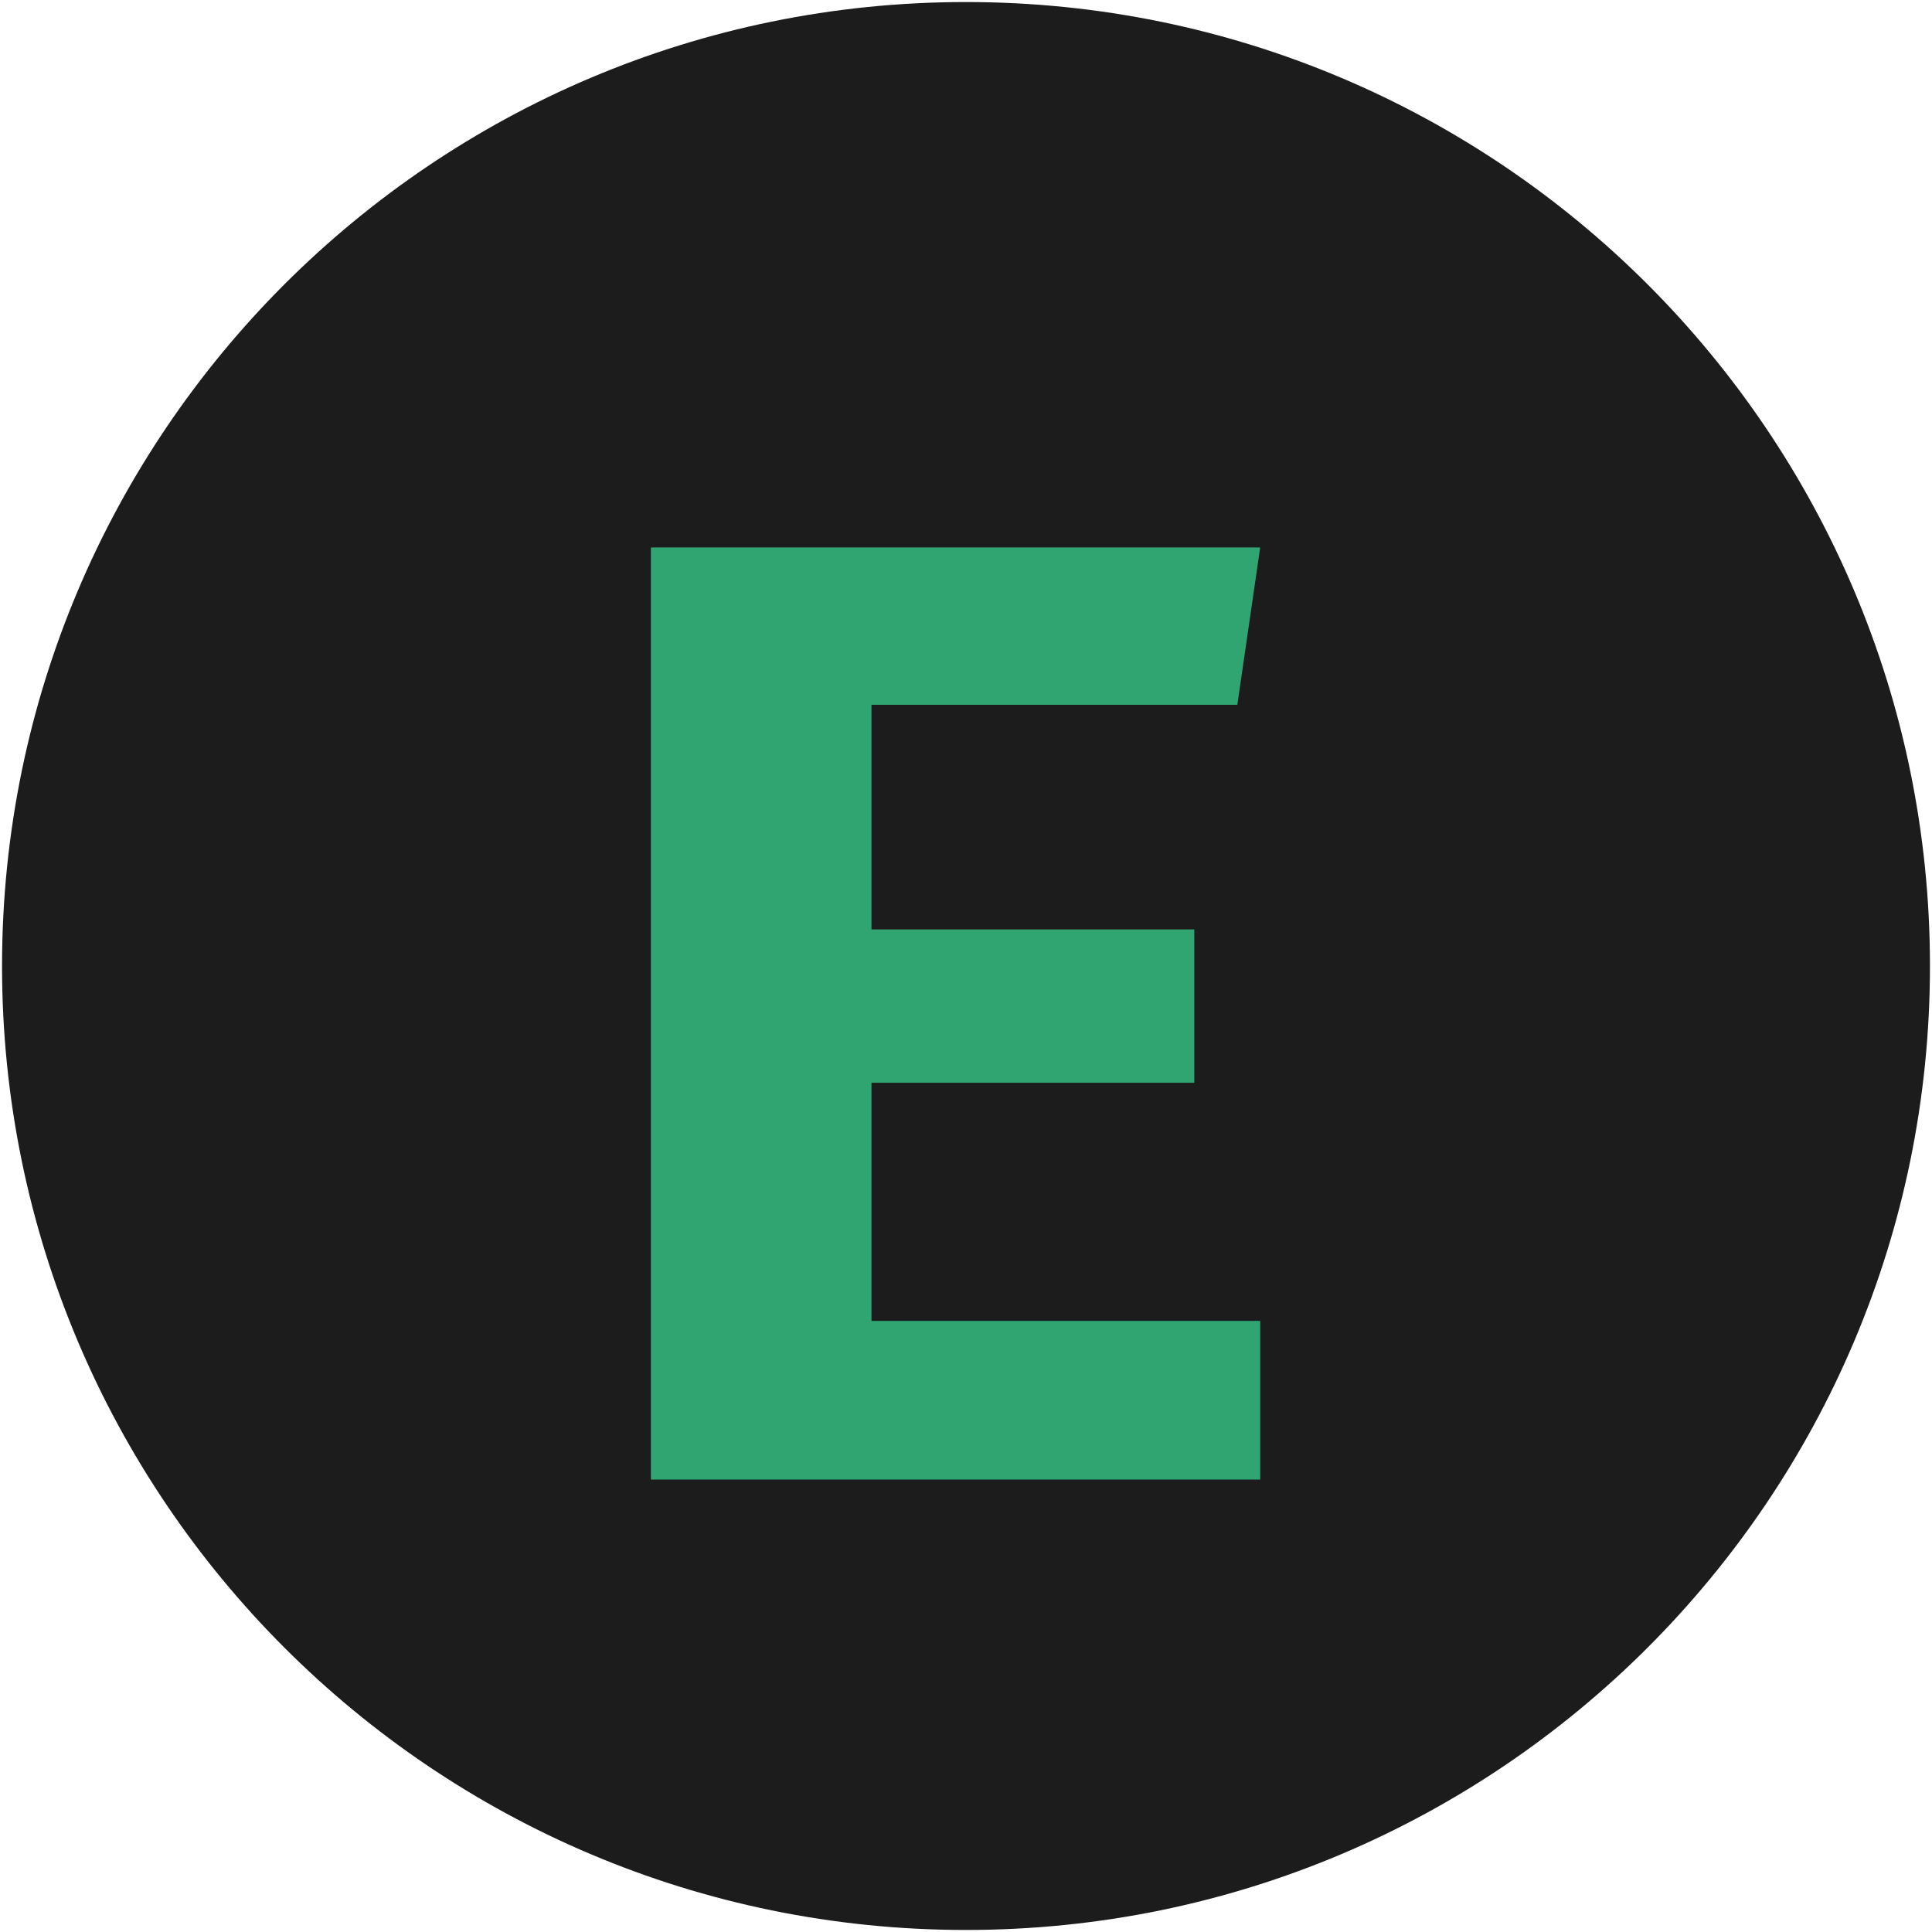
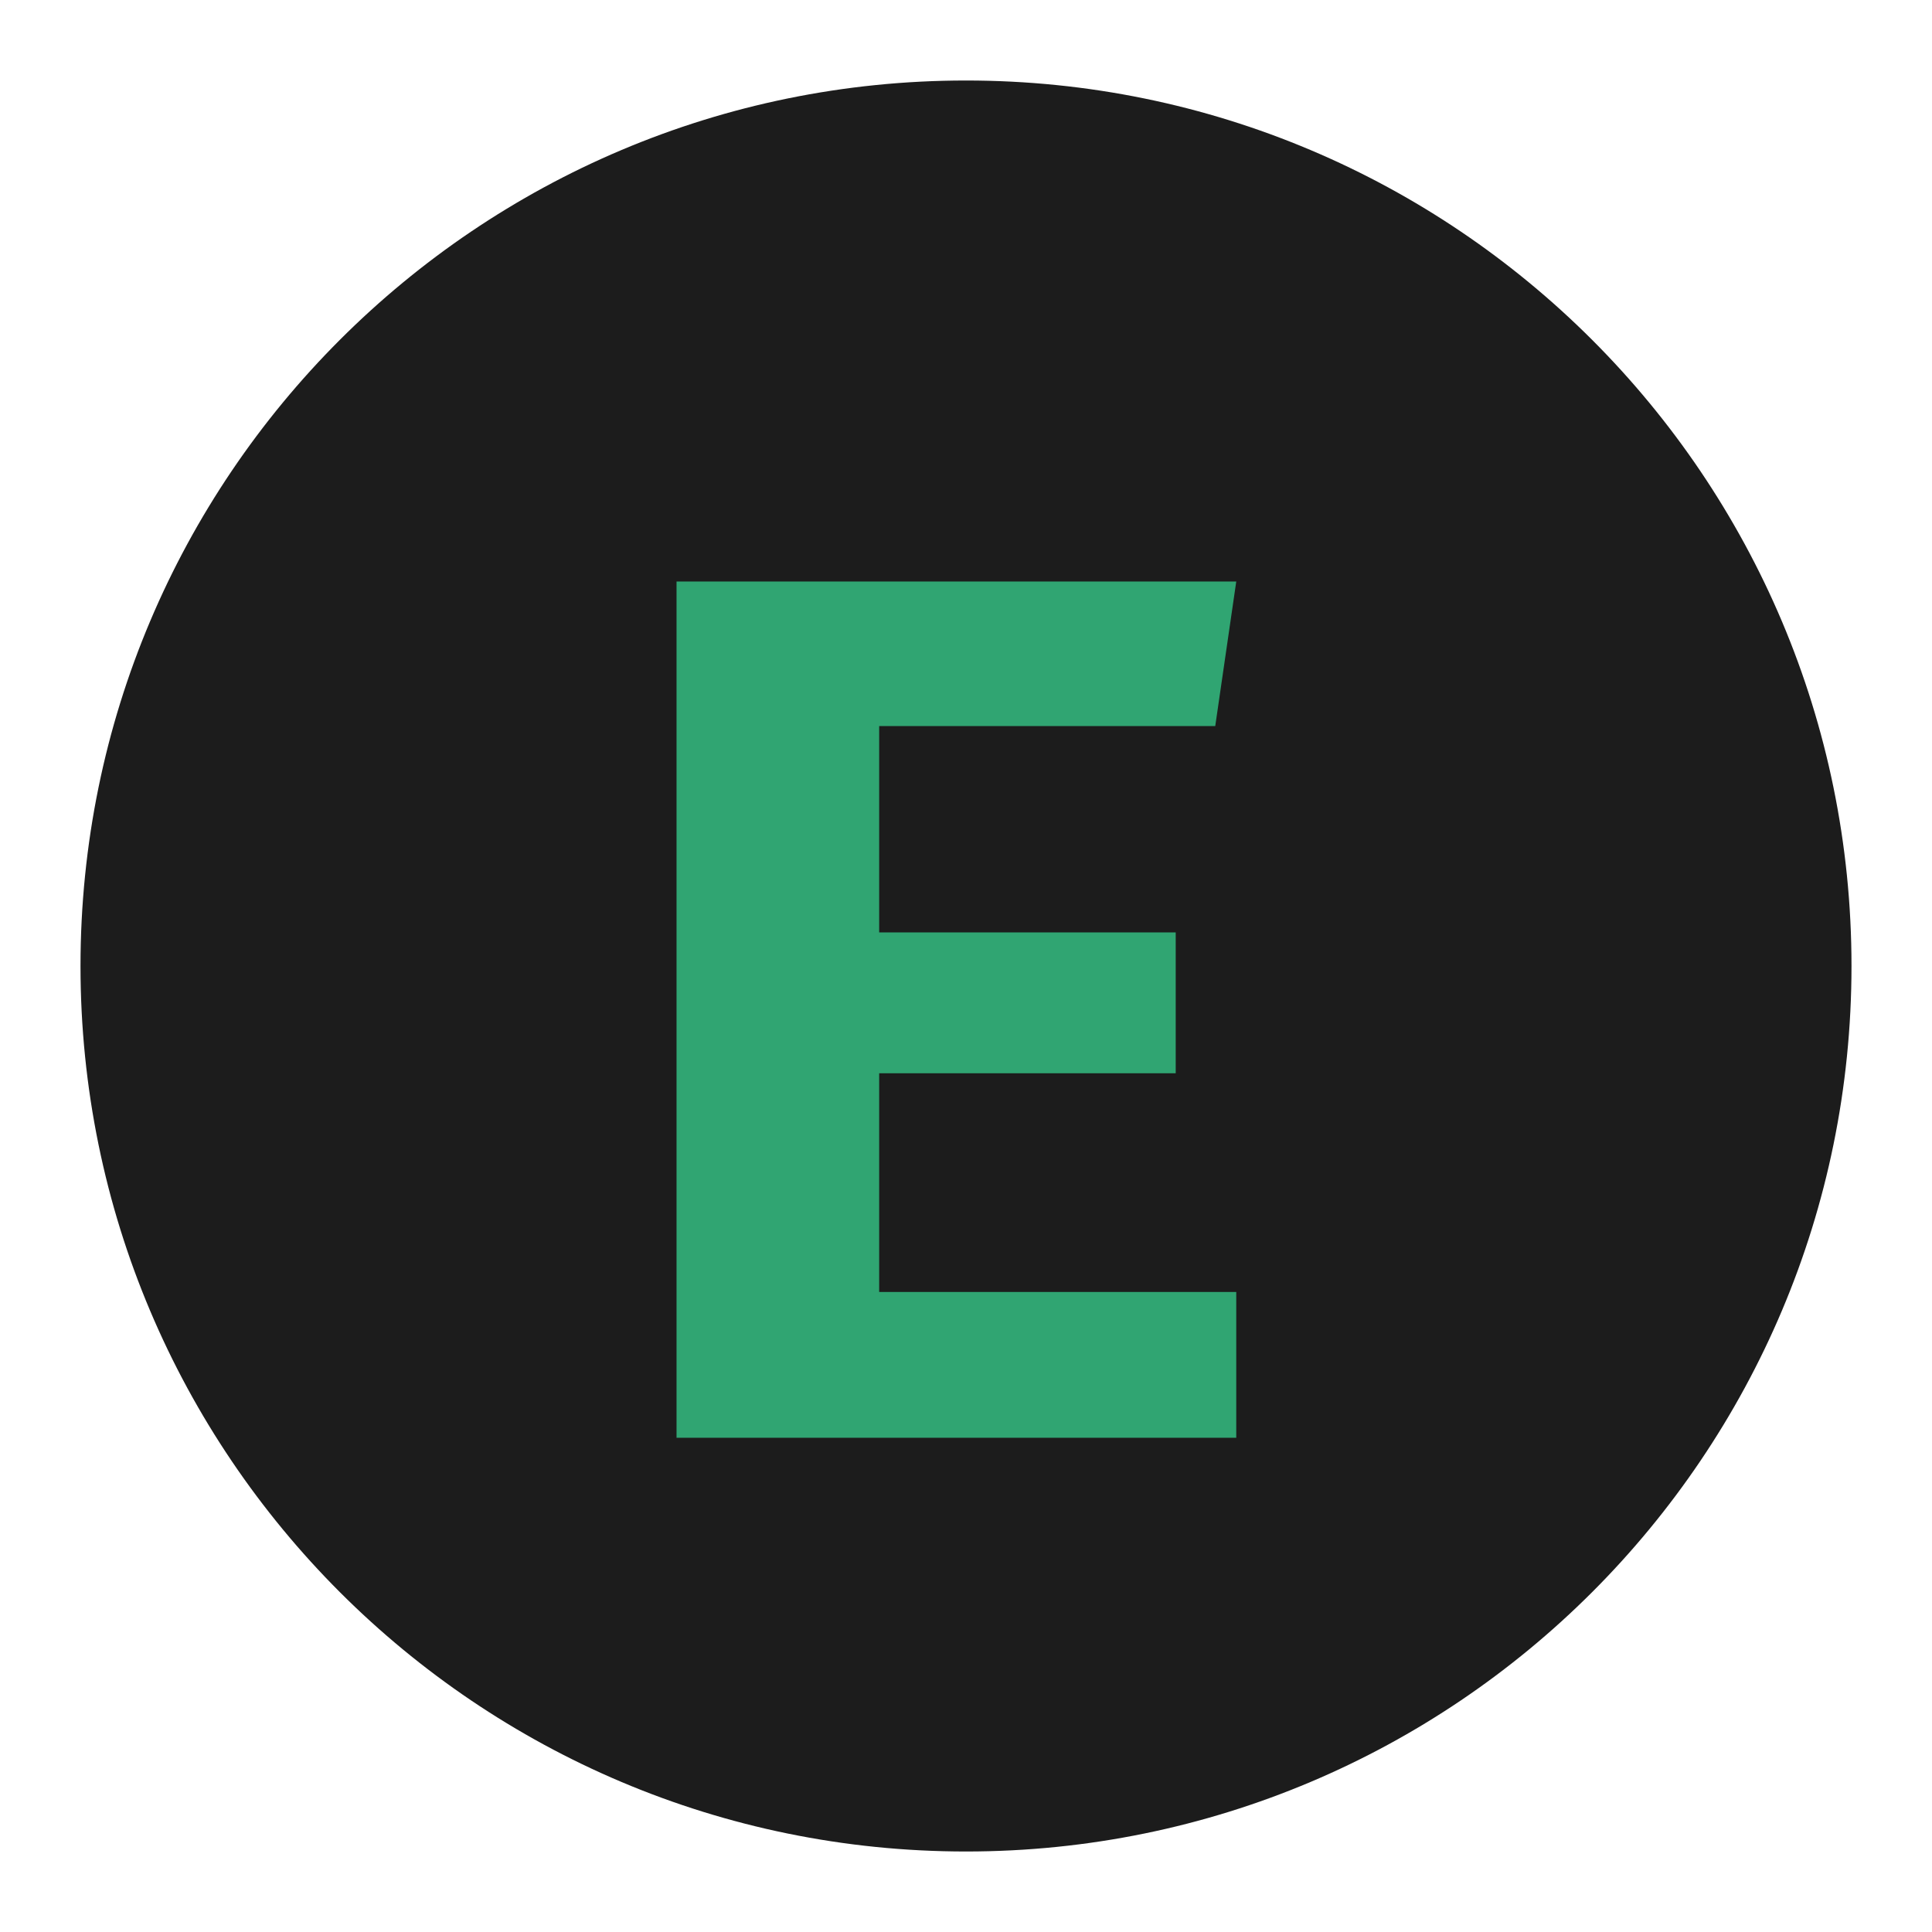
- <svg xmlns="http://www.w3.org/2000/svg" width="158" height="158" viewBox="0 0 158 158" fill="none">
-   <path d="M79 157.833C122.538 157.833 157.833 122.539 157.833 79C157.833 35.462 122.538 0.167 79 0.167C35.462 0.167 0.167 35.462 0.167 79C0.167 122.539 35.462 157.833 79 157.833Z" fill="#1C1C1C" />
-   <path d="M71.27 76.01H97.67V88.55H71.27V108.02H103.06V121H53.23V44.77H103.06L101.19 57.64H71.27V76.01Z" fill="#30A572" />
+ <svg xmlns="http://www.w3.org/2000/svg" width="172" height="172" viewBox="0 0 172 172" fill="none">
+   <path d="M86 164.833C129.538 164.833 164.833 129.539 164.833 86C164.833 42.462 129.538 7.167 86 7.167C42.462 7.167 7.167 42.462 7.167 86C7.167 129.539 42.462 164.833 86 164.833Z" fill="#1C1C1C" />
+   <path d="M78.27 83.01H104.67V95.55H78.27V115.02H110.06V128H60.23V51.77H110.06L108.19 64.64H78.27V83.01Z" fill="#30A572" />
</svg>
